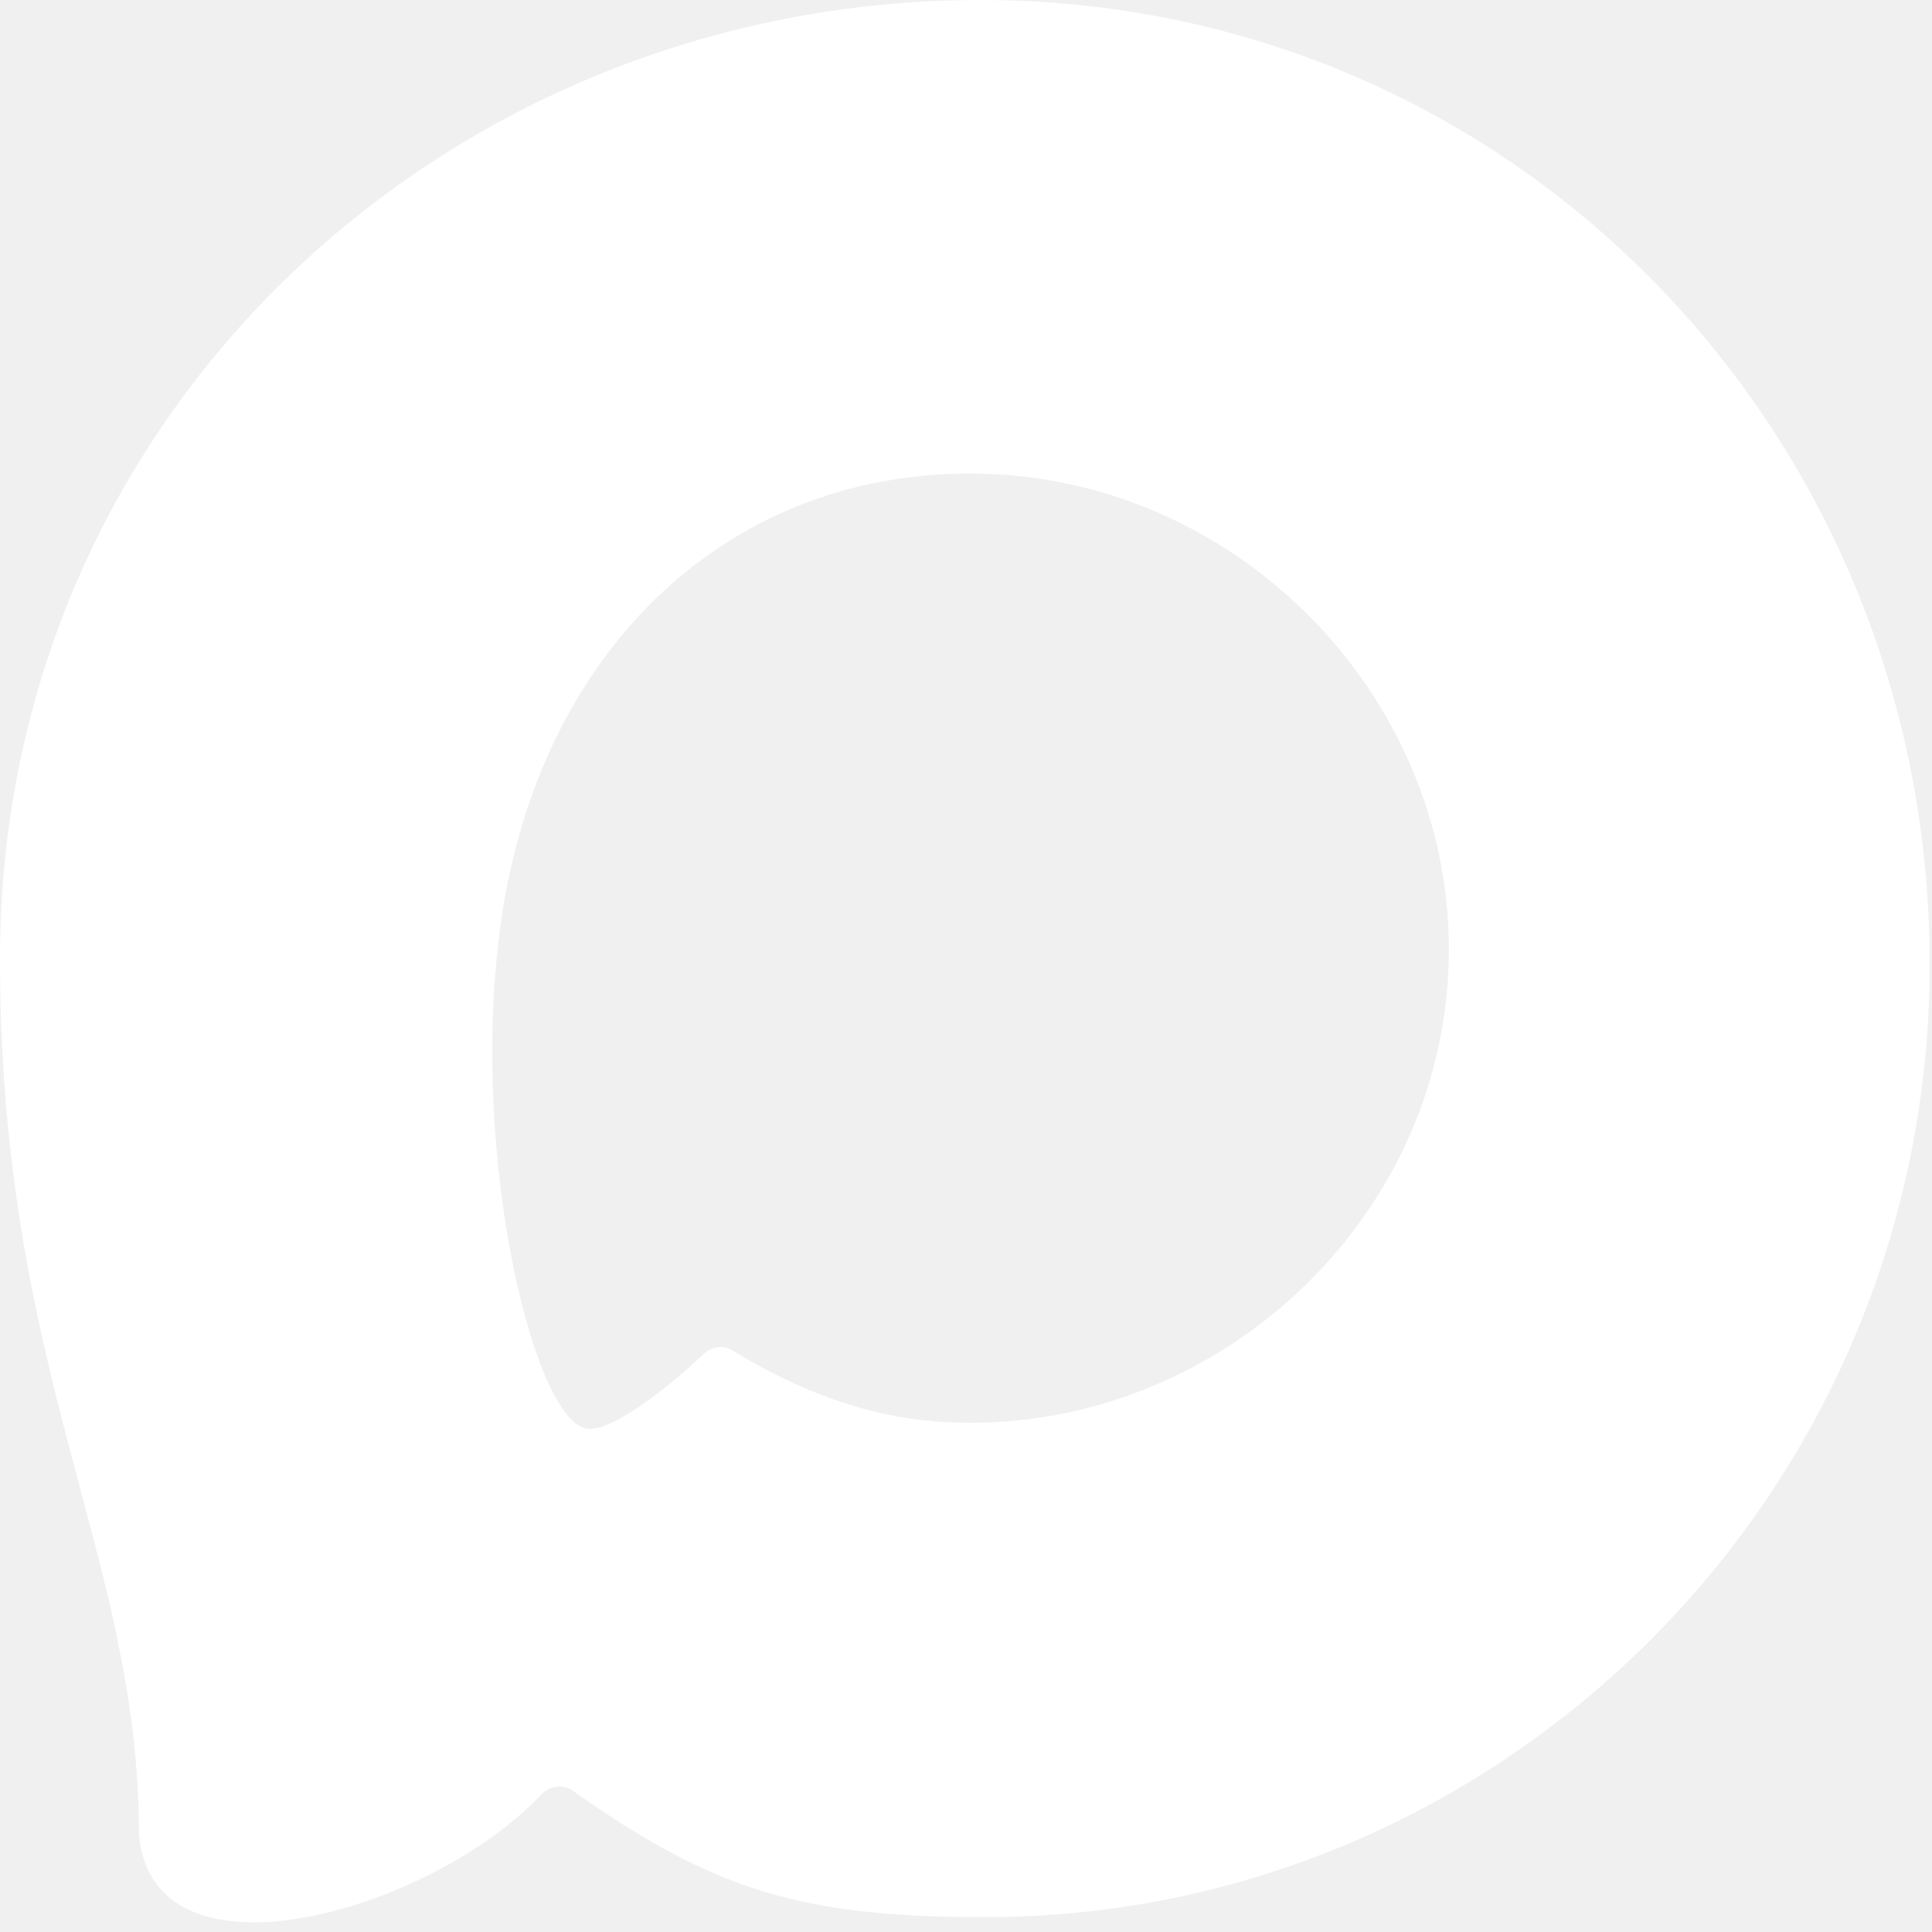
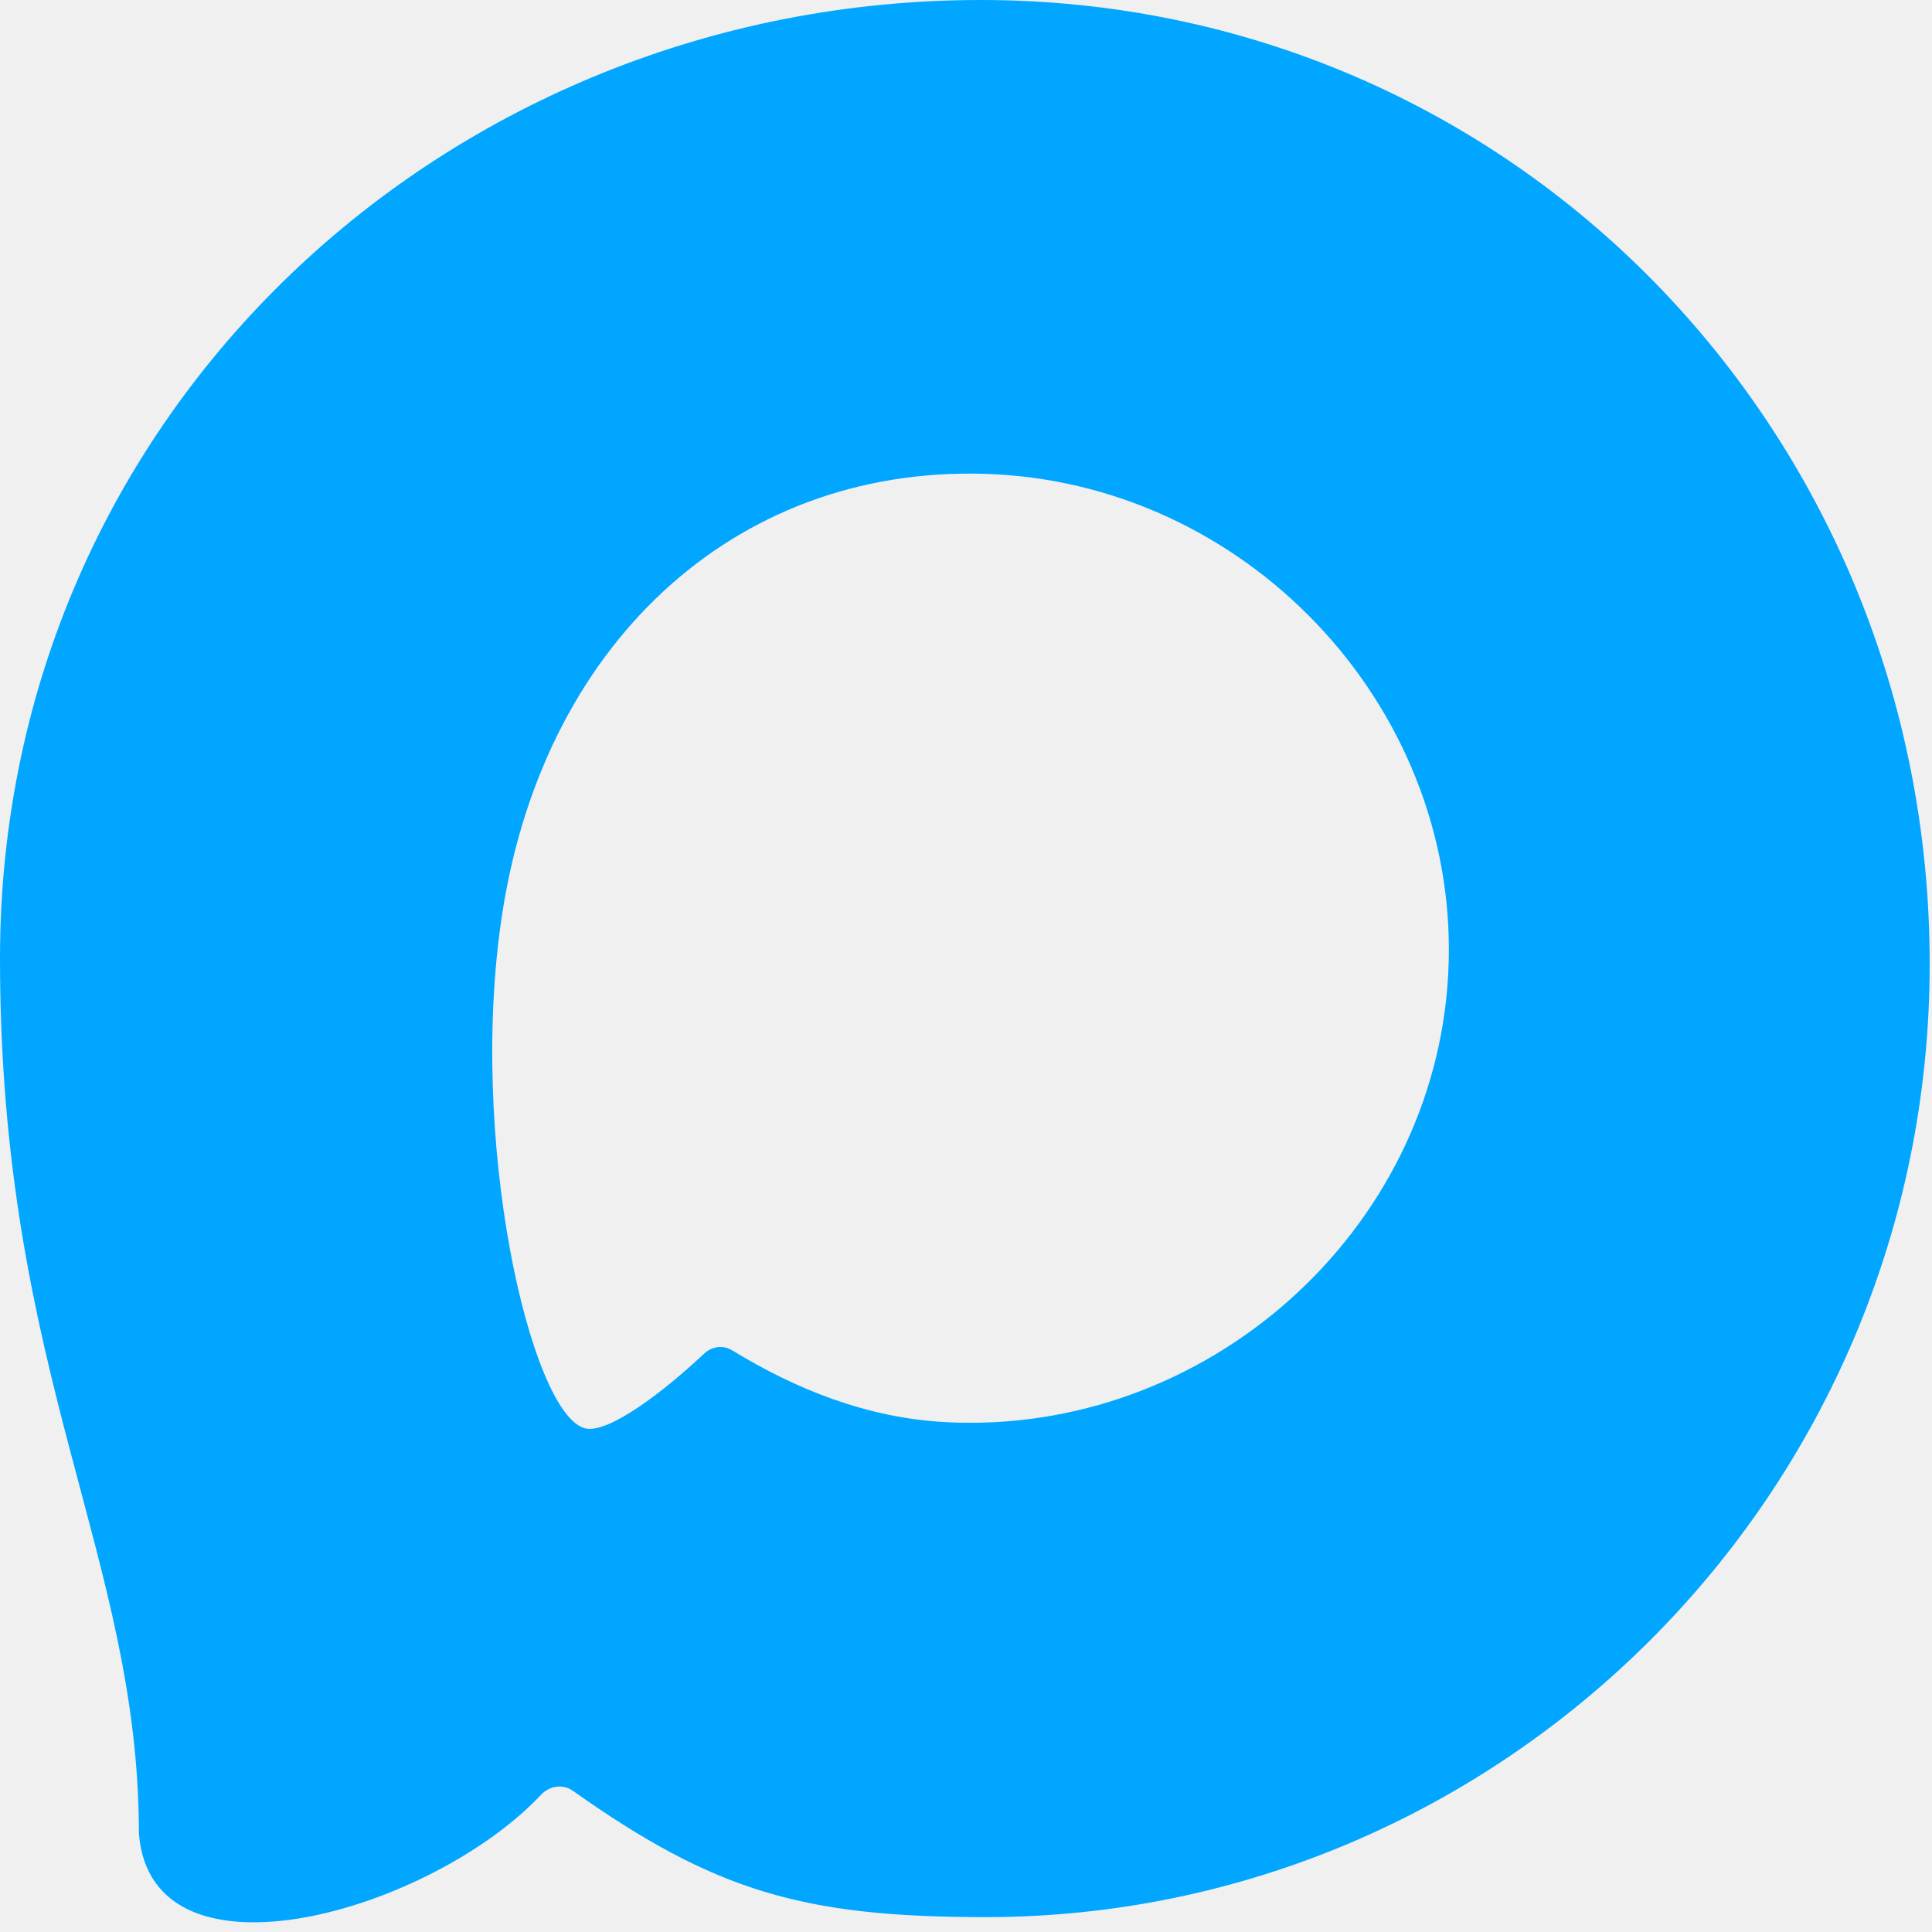
<svg xmlns="http://www.w3.org/2000/svg" viewBox="0 0 100 100" fill="none">
-   <path fill="#fff" fill-rule="evenodd" d="M50.76 0c27.53 0 49.12 22.34 49.12 49.89S77.61 99.23 51.02 99.23c-9.43 0-14.01-1.33-21.37-6.54-.5-.36-1.2-.26-1.63.19-5.66 6.04-20.17 10.28-20.83 2.03C7.19 80.53 0 71.18 0 49.61 0 21.3 23.22 0 50.76 0Zm.77 24.55c-13.07-.68-23.26 8.39-25.51 22.58-1.86 11.75 1.44 26.07 4.26 26.8 1.2.3 4.08-1.9 6.18-3.88.4-.37.99-.44 1.45-.15 3.27 2 6.97 3.5 11.05 3.71 13.42.7 25.3-9.8 26-23.21.71-13.42-10.01-25.14-23.43-25.85Z" clip-rule="evenodd" />
+   <path fill="#00A6FF" fill-rule="evenodd" d="M50.76 0c27.53 0 49.12 22.34 49.12 49.89S77.61 99.23 51.02 99.23c-9.43 0-14.01-1.33-21.37-6.54-.5-.36-1.2-.26-1.63.19-5.66 6.04-20.17 10.28-20.83 2.03C7.19 80.53 0 71.18 0 49.61 0 21.3 23.22 0 50.76 0Zm.77 24.55c-13.07-.68-23.26 8.39-25.51 22.58-1.86 11.75 1.44 26.07 4.26 26.8 1.2.3 4.08-1.9 6.18-3.88.4-.37.99-.44 1.45-.15 3.27 2 6.97 3.5 11.05 3.71 13.42.7 25.3-9.8 26-23.21.71-13.42-10.01-25.14-23.43-25.85Z" clip-rule="evenodd" />
</svg>
